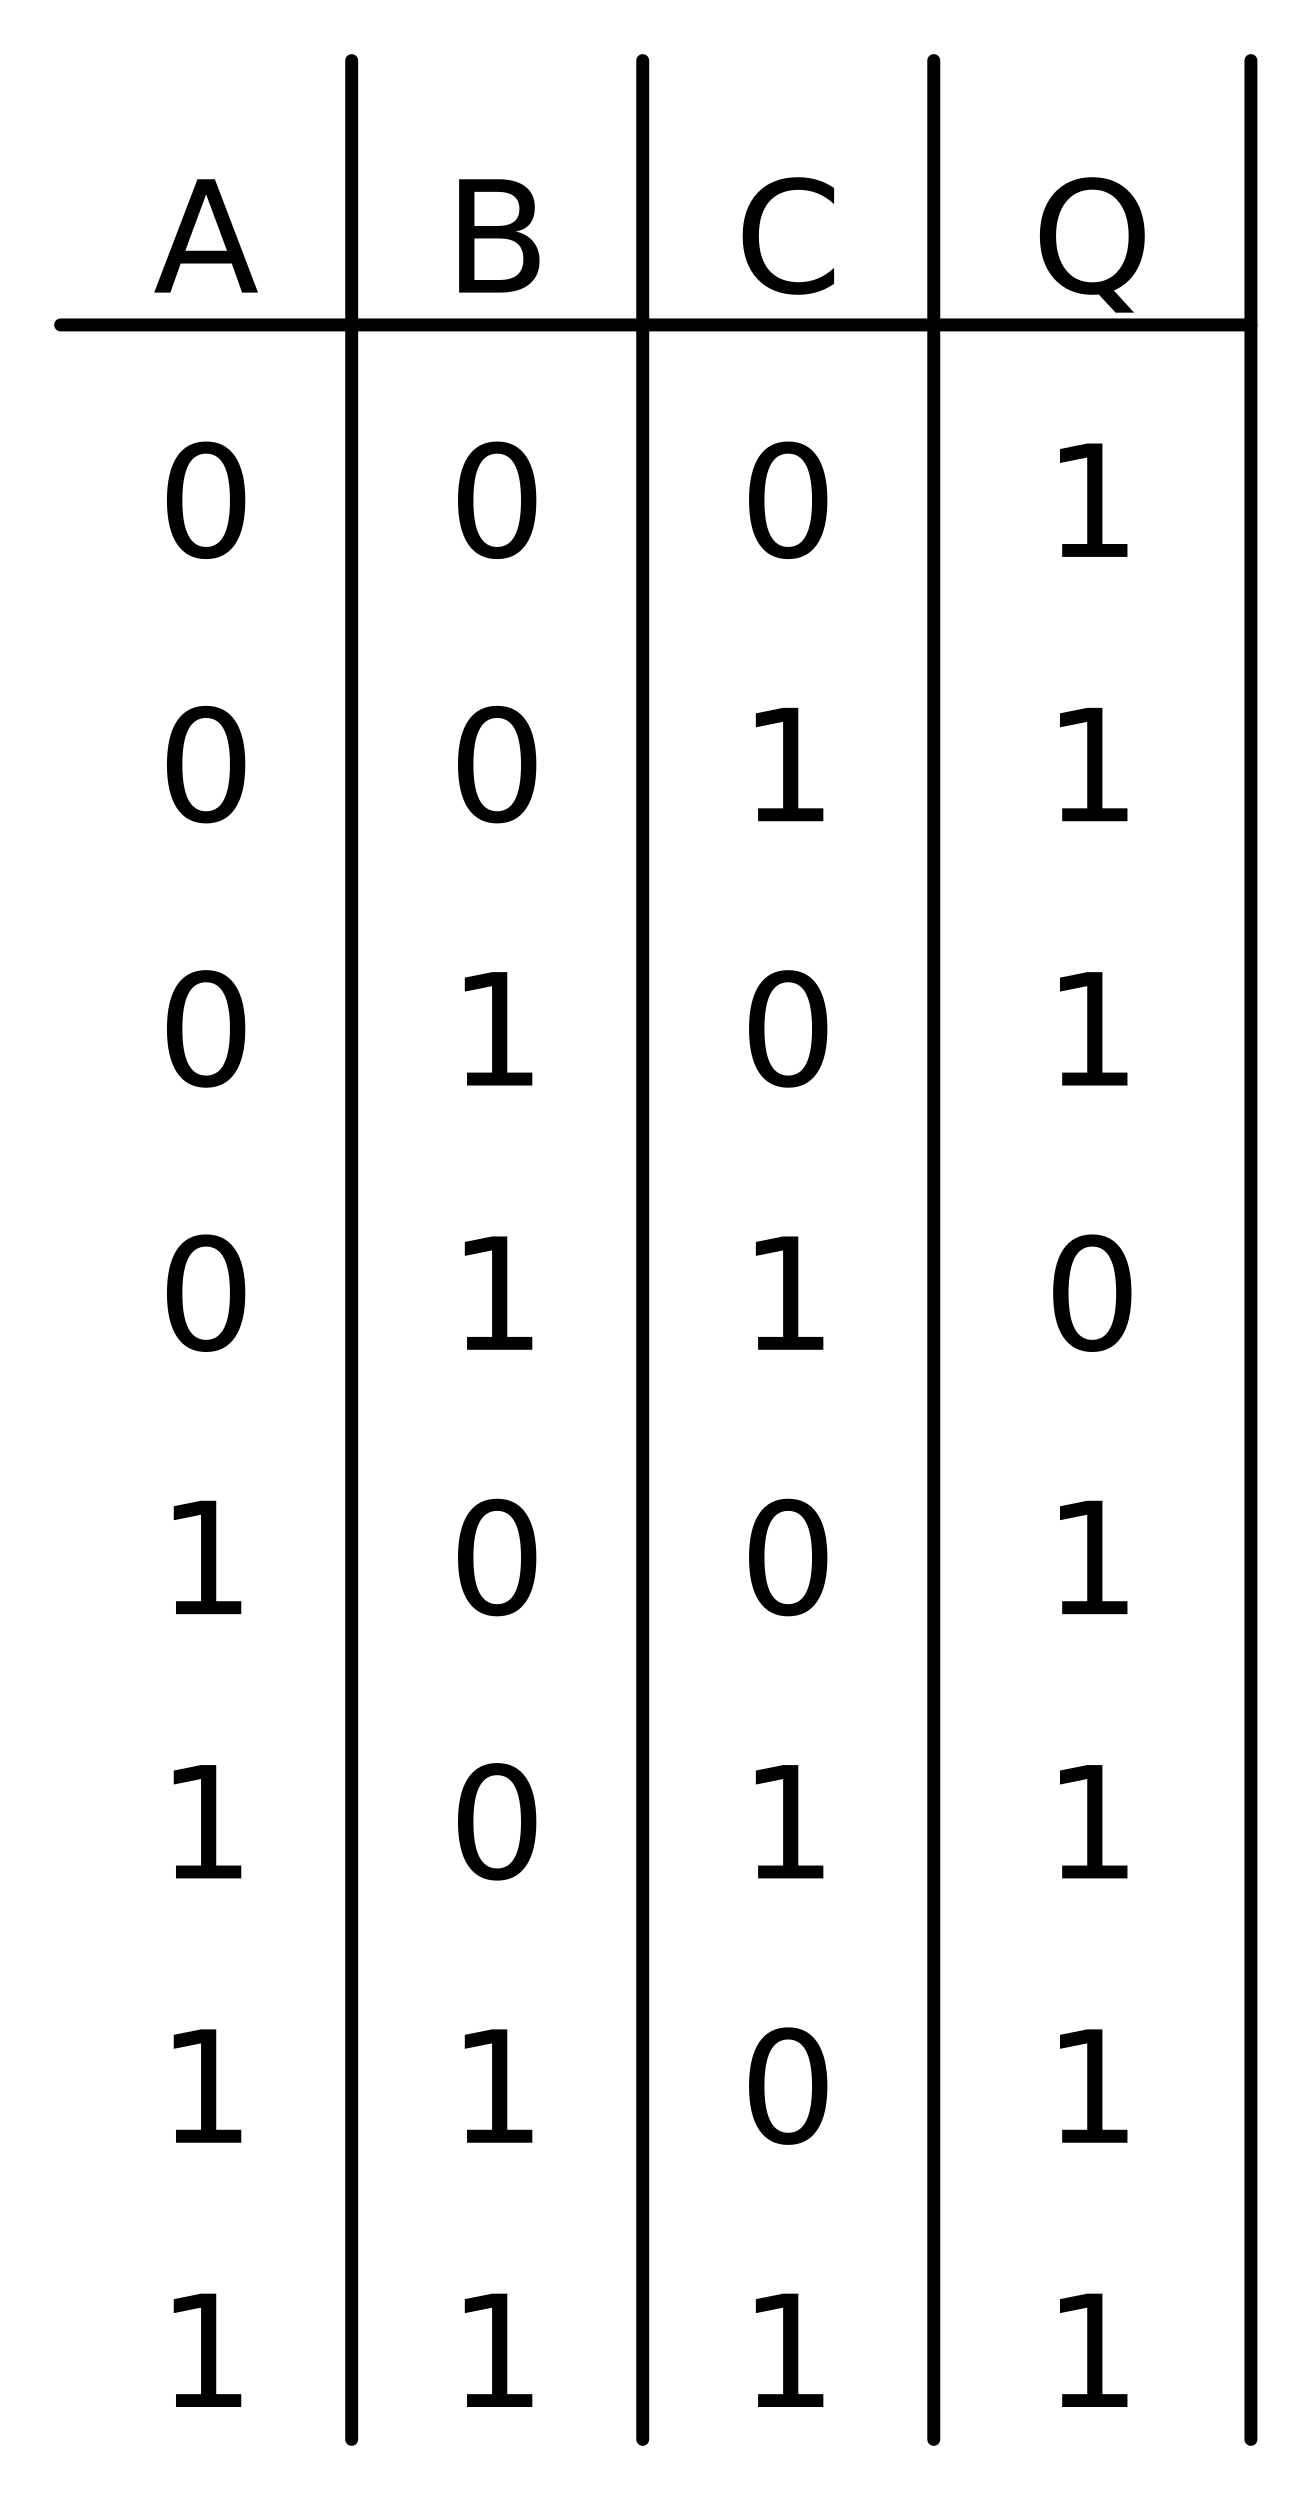
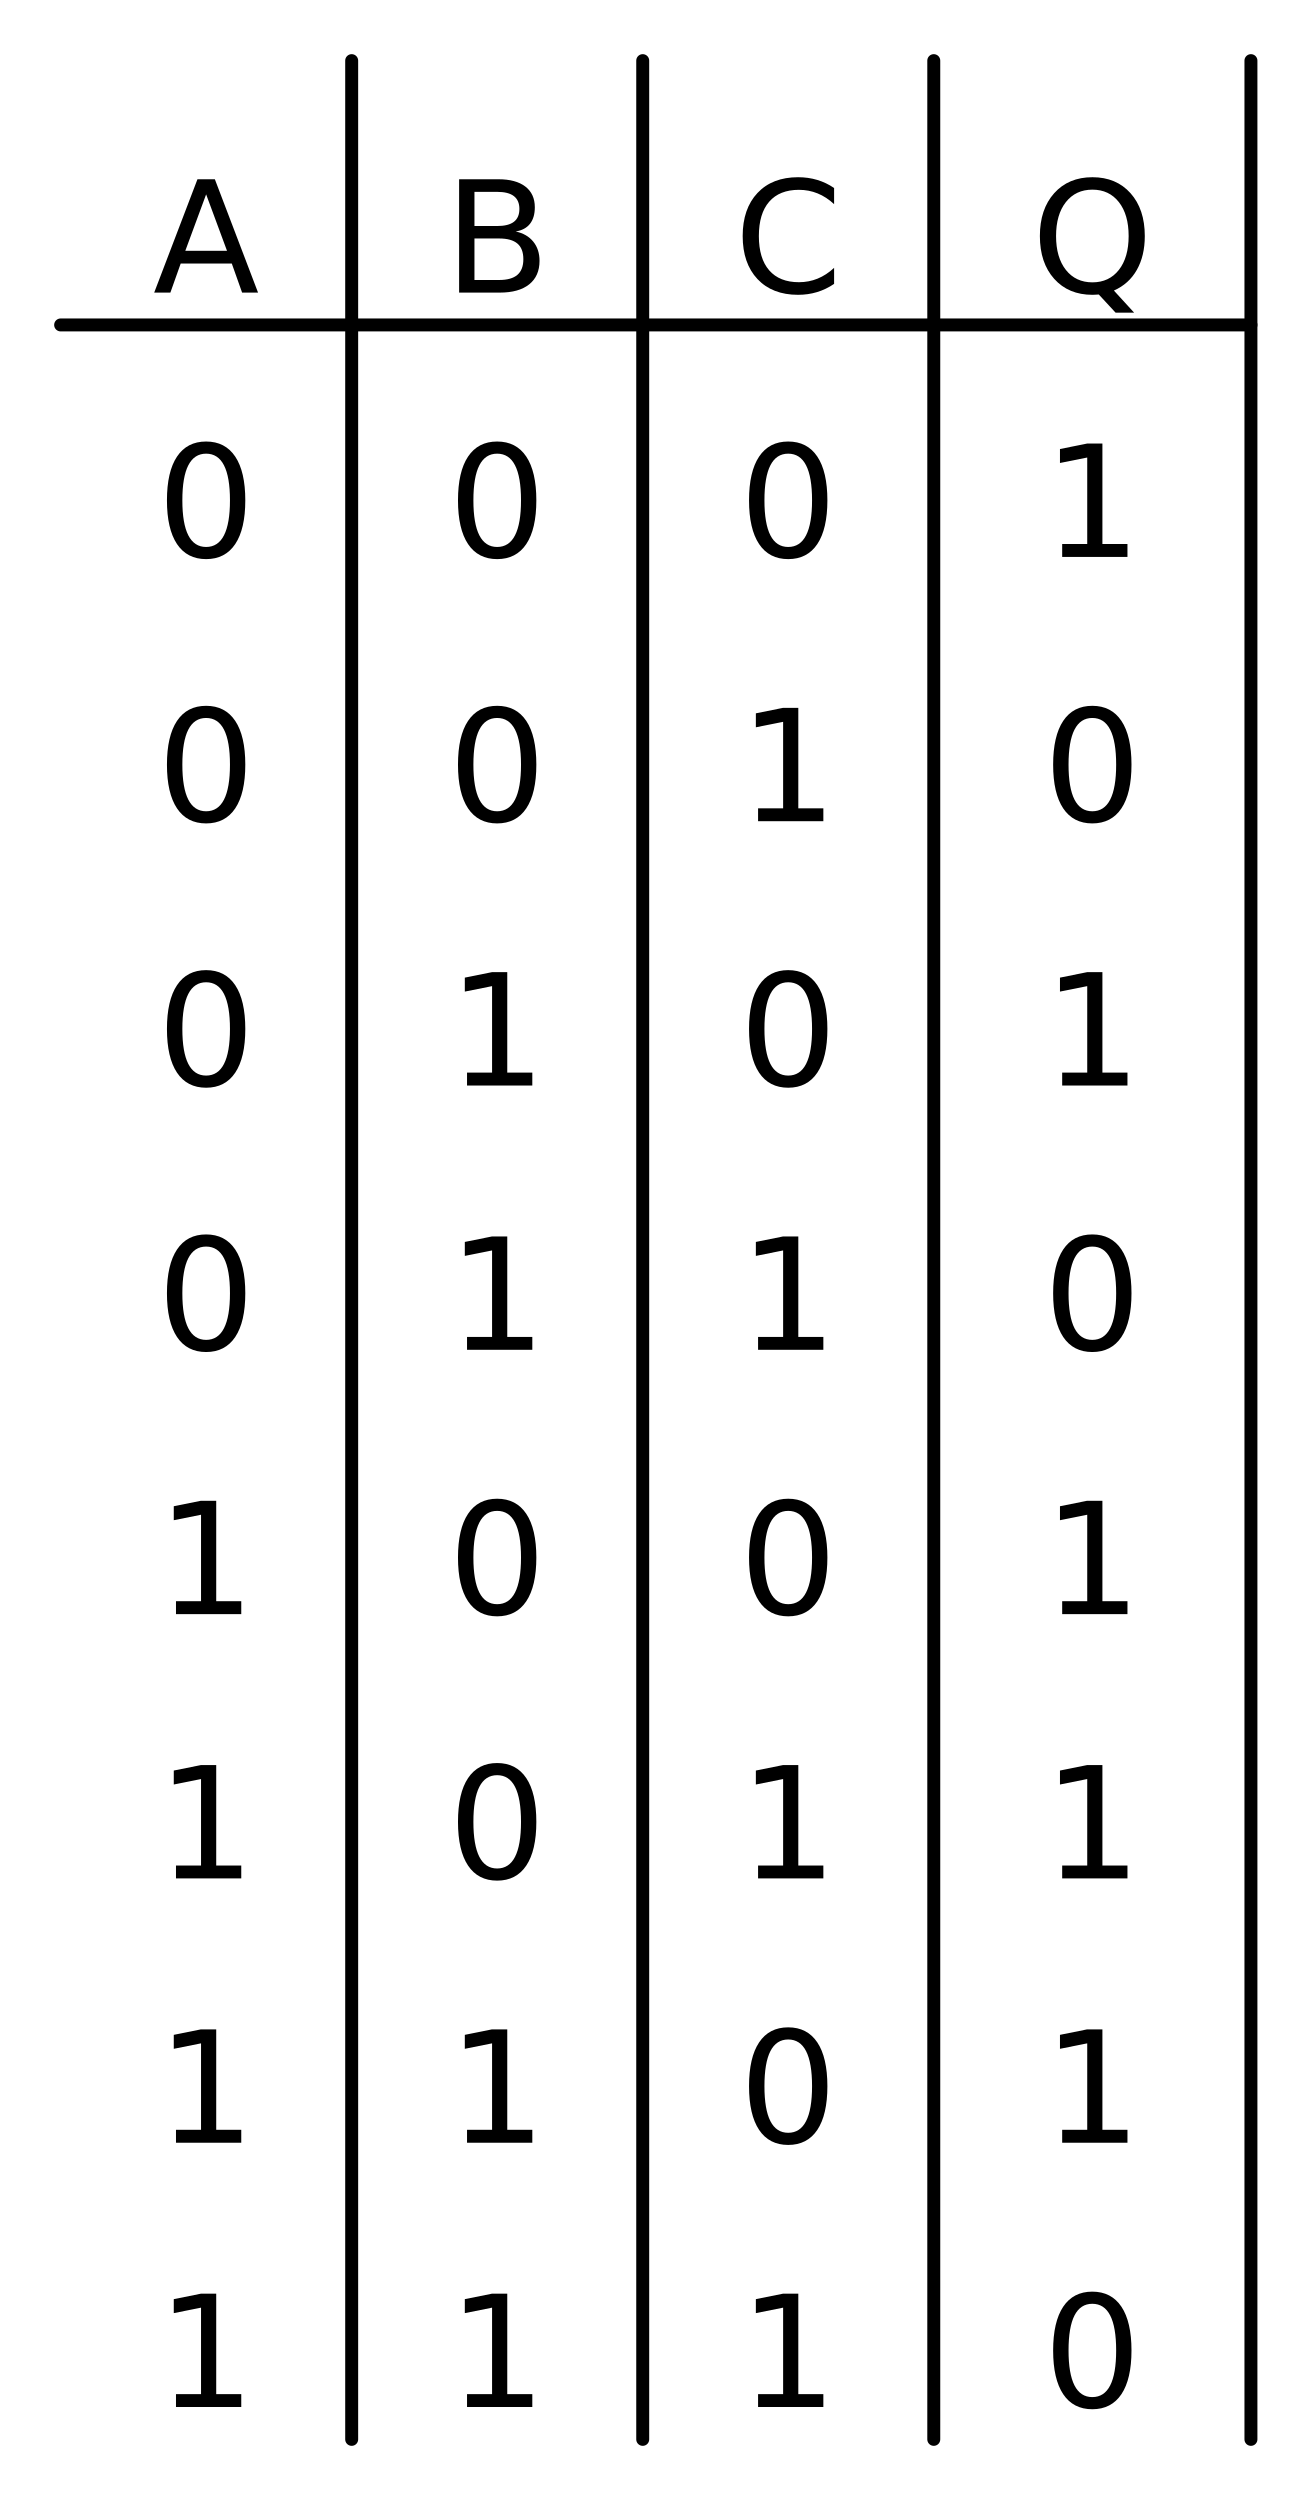
<svg xmlns="http://www.w3.org/2000/svg" xmlns:xlink="http://www.w3.org/1999/xlink" width="101.232pt" height="192.96pt" viewBox="0 0 101.232 192.96" version="1.1">
  <defs>
    <style type="text/css">*{stroke-linejoin: round; stroke-linecap: butt}</style>
  </defs>
  <g id="figure_1">
    <g id="patch_1">
      <path d="M 0 192.96  L 101.232 192.96  L 101.232 0  L 0 0  L 0 192.96  z " style="fill: none" />
    </g>
    <g id="axes_1">
      <g id="line2d_1">
-         <path d="M 27.144 4.68  L 27.144 188.28  " clip-path="url(#p4aa015e2e6)" style="fill: none; stroke: #000000; stroke-linecap: round" />
+         <path d="M 27.144 4.68  L 27.144 188.28  " clip-path="url(#pdfe60b797b)" style="fill: none; stroke: #000000; stroke-linecap: round" />
      </g>
      <g id="line2d_2">
-         <path d="M 49.608 4.68  L 49.608 188.28  " clip-path="url(#p4aa015e2e6)" style="fill: none; stroke: #000000; stroke-linecap: round" />
+         <path d="M 49.608 4.68  L 49.608 188.28  " clip-path="url(#pdfe60b797b)" style="fill: none; stroke: #000000; stroke-linecap: round" />
      </g>
      <g id="line2d_3">
-         <path d="M 72.072 4.68  L 72.072 188.28  " clip-path="url(#p4aa015e2e6)" style="fill: none; stroke: #000000; stroke-linecap: round" />
+         <path d="M 72.072 4.68  L 72.072 188.28  " clip-path="url(#pdfe60b797b)" style="fill: none; stroke: #000000; stroke-linecap: round" />
      </g>
      <g id="line2d_4">
-         <path d="M 96.552 4.68  L 96.552 188.28  " clip-path="url(#p4aa015e2e6)" style="fill: none; stroke: #000000; stroke-linecap: round" />
+         <path d="M 96.552 4.68  L 96.552 188.28  " clip-path="url(#pdfe60b797b)" style="fill: none; stroke: #000000; stroke-linecap: round" />
      </g>
      <g id="line2d_5">
-         <path d="M 4.68 25.08  L 96.552 25.08  " clip-path="url(#p4aa015e2e6)" style="fill: none; stroke: #000000; stroke-linecap: round" />
+         <path d="M 4.68 25.08  L 96.552 25.08  " clip-path="url(#pdfe60b797b)" style="fill: none; stroke: #000000; stroke-linecap: round" />
      </g>
      <g id="text_1">
        <g transform="translate(11.80762 22.58438) scale(0.12 -0.12)">
          <defs>
            <path id="DejaVuSans-41" d="M 2188 4044  L 1331 1722  L 3047 1722  L 2188 4044  z M 1831 4666  L 2547 4666  L 4325 0  L 3669 0  L 3244 1197  L 1141 1197  L 716 0  L 50 0  L 1831 4666  z " transform="scale(0.015625)" />
          </defs>
          <use xlink:href="#DejaVuSans-41" />
        </g>
      </g>
      <g id="text_2">
        <g transform="translate(34.25944 22.58438) scale(0.12 -0.12)">
          <defs>
            <path id="DejaVuSans-42" d="M 1259 2228  L 1259 519  L 2272 519  Q 2781 519 3026 730  Q 3272 941 3272 1375  Q 3272 1813 3026 2020  Q 2781 2228 2272 2228  L 1259 2228  z M 1259 4147  L 1259 2741  L 2194 2741  Q 2656 2741 2882 2914  Q 3109 3088 3109 3444  Q 3109 3797 2882 3972  Q 2656 4147 2194 4147  L 1259 4147  z M 628 4666  L 2241 4666  Q 2963 4666 3353 4366  Q 3744 4066 3744 3513  Q 3744 3084 3544 2831  Q 3344 2578 2956 2516  Q 3422 2416 3680 2098  Q 3938 1781 3938 1306  Q 3938 681 3513 340  Q 3088 0 2303 0  L 628 0  L 628 4666  z " transform="scale(0.015625)" />
          </defs>
          <use xlink:href="#DejaVuSans-42" />
        </g>
      </g>
      <g id="text_3">
        <g transform="translate(56.65031 22.58438) scale(0.12 -0.12)">
          <defs>
            <path id="DejaVuSans-43" d="M 4122 4306  L 4122 3641  Q 3803 3938 3442 4084  Q 3081 4231 2675 4231  Q 1875 4231 1450 3742  Q 1025 3253 1025 2328  Q 1025 1406 1450 917  Q 1875 428 2675 428  Q 3081 428 3442 575  Q 3803 722 4122 1019  L 4122 359  Q 3791 134 3420 21  Q 3050 -91 2638 -91  Q 1578 -91 968 557  Q 359 1206 359 2328  Q 359 3453 968 4101  Q 1578 4750 2638 4750  Q 3056 4750 3426 4639  Q 3797 4528 4122 4306  z " transform="scale(0.015625)" />
          </defs>
          <use xlink:href="#DejaVuSans-43" />
        </g>
      </g>
      <g id="text_4">
        <g transform="translate(79.58888 22.58438) scale(0.12 -0.12)">
          <defs>
            <path id="DejaVuSans-51" d="M 2522 4238  Q 1834 4238 1429 3725  Q 1025 3213 1025 2328  Q 1025 1447 1429 934  Q 1834 422 2522 422  Q 3209 422 3611 934  Q 4013 1447 4013 2328  Q 4013 3213 3611 3725  Q 3209 4238 2522 4238  z M 3406 84  L 4238 -825  L 3475 -825  L 2784 -78  Q 2681 -84 2626 -87  Q 2572 -91 2522 -91  Q 1538 -91 948 567  Q 359 1225 359 2328  Q 359 3434 948 4092  Q 1538 4750 2522 4750  Q 3503 4750 4090 4092  Q 4678 3434 4678 2328  Q 4678 1516 4351 937  Q 4025 359 3406 84  z " transform="scale(0.015625)" />
          </defs>
          <use xlink:href="#DejaVuSans-51" />
        </g>
      </g>
      <g id="text_5">
        <g transform="translate(12.0945 42.98438) scale(0.12 -0.12)">
          <defs>
            <path id="DejaVuSans-30" d="M 2034 4250  Q 1547 4250 1301 3770  Q 1056 3291 1056 2328  Q 1056 1369 1301 889  Q 1547 409 2034 409  Q 2525 409 2770 889  Q 3016 1369 3016 2328  Q 3016 3291 2770 3770  Q 2525 4250 2034 4250  z M 2034 4750  Q 2819 4750 3233 4129  Q 3647 3509 3647 2328  Q 3647 1150 3233 529  Q 2819 -91 2034 -91  Q 1250 -91 836 529  Q 422 1150 422 2328  Q 422 3509 836 4129  Q 1250 4750 2034 4750  z " transform="scale(0.015625)" />
          </defs>
          <use xlink:href="#DejaVuSans-30" />
        </g>
      </g>
      <g id="text_6">
        <g transform="translate(34.5585 42.98438) scale(0.12 -0.12)">
          <use xlink:href="#DejaVuSans-30" />
        </g>
      </g>
      <g id="text_7">
        <g transform="translate(57.0225 42.98438) scale(0.12 -0.12)">
          <use xlink:href="#DejaVuSans-30" />
        </g>
      </g>
      <g id="text_8">
        <g transform="translate(80.4945 42.98438) scale(0.12 -0.12)">
          <defs>
            <path id="DejaVuSans-31" d="M 794 531  L 1825 531  L 1825 4091  L 703 3866  L 703 4441  L 1819 4666  L 2450 4666  L 2450 531  L 3481 531  L 3481 0  L 794 0  L 794 531  z " transform="scale(0.015625)" />
          </defs>
          <use xlink:href="#DejaVuSans-31" />
        </g>
      </g>
      <g id="text_9">
        <g transform="translate(12.0945 63.38437) scale(0.12 -0.12)">
          <use xlink:href="#DejaVuSans-30" />
        </g>
      </g>
      <g id="text_10">
        <g transform="translate(34.5585 63.38437) scale(0.12 -0.12)">
          <use xlink:href="#DejaVuSans-30" />
        </g>
      </g>
      <g id="text_11">
        <g transform="translate(57.0225 63.38437) scale(0.12 -0.12)">
          <use xlink:href="#DejaVuSans-31" />
        </g>
      </g>
      <g id="text_12">
        <g transform="translate(80.4945 63.38437) scale(0.12 -0.12)">
-           <use xlink:href="#DejaVuSans-31" />
+           <use xlink:href="#DejaVuSans-30" />
        </g>
      </g>
      <g id="text_13">
        <g transform="translate(12.0945 83.78437) scale(0.12 -0.12)">
          <use xlink:href="#DejaVuSans-30" />
        </g>
      </g>
      <g id="text_14">
        <g transform="translate(34.5585 83.78437) scale(0.12 -0.12)">
          <use xlink:href="#DejaVuSans-31" />
        </g>
      </g>
      <g id="text_15">
        <g transform="translate(57.0225 83.78437) scale(0.12 -0.12)">
          <use xlink:href="#DejaVuSans-30" />
        </g>
      </g>
      <g id="text_16">
        <g transform="translate(80.4945 83.78437) scale(0.12 -0.12)">
          <use xlink:href="#DejaVuSans-31" />
        </g>
      </g>
      <g id="text_17">
        <g transform="translate(12.0945 104.1844) scale(0.12 -0.12)">
          <use xlink:href="#DejaVuSans-30" />
        </g>
      </g>
      <g id="text_18">
        <g transform="translate(34.5585 104.1844) scale(0.12 -0.12)">
          <use xlink:href="#DejaVuSans-31" />
        </g>
      </g>
      <g id="text_19">
        <g transform="translate(57.0225 104.1844) scale(0.12 -0.12)">
          <use xlink:href="#DejaVuSans-31" />
        </g>
      </g>
      <g id="text_20">
        <g transform="translate(80.4945 104.1844) scale(0.12 -0.12)">
          <use xlink:href="#DejaVuSans-30" />
        </g>
      </g>
      <g id="text_21">
        <g transform="translate(12.0945 124.5844) scale(0.12 -0.12)">
          <use xlink:href="#DejaVuSans-31" />
        </g>
      </g>
      <g id="text_22">
        <g transform="translate(34.5585 124.5844) scale(0.12 -0.12)">
          <use xlink:href="#DejaVuSans-30" />
        </g>
      </g>
      <g id="text_23">
        <g transform="translate(57.0225 124.5844) scale(0.12 -0.12)">
          <use xlink:href="#DejaVuSans-30" />
        </g>
      </g>
      <g id="text_24">
        <g transform="translate(80.4945 124.5844) scale(0.12 -0.12)">
          <use xlink:href="#DejaVuSans-31" />
        </g>
      </g>
      <g id="text_25">
        <g transform="translate(12.0945 144.9844) scale(0.12 -0.12)">
          <use xlink:href="#DejaVuSans-31" />
        </g>
      </g>
      <g id="text_26">
        <g transform="translate(34.5585 144.9844) scale(0.12 -0.12)">
          <use xlink:href="#DejaVuSans-30" />
        </g>
      </g>
      <g id="text_27">
        <g transform="translate(57.0225 144.9844) scale(0.12 -0.12)">
          <use xlink:href="#DejaVuSans-31" />
        </g>
      </g>
      <g id="text_28">
        <g transform="translate(80.4945 144.9844) scale(0.12 -0.12)">
          <use xlink:href="#DejaVuSans-31" />
        </g>
      </g>
      <g id="text_29">
        <g transform="translate(12.0945 165.3844) scale(0.12 -0.12)">
          <use xlink:href="#DejaVuSans-31" />
        </g>
      </g>
      <g id="text_30">
        <g transform="translate(34.5585 165.3844) scale(0.12 -0.12)">
          <use xlink:href="#DejaVuSans-31" />
        </g>
      </g>
      <g id="text_31">
        <g transform="translate(57.0225 165.3844) scale(0.12 -0.12)">
          <use xlink:href="#DejaVuSans-30" />
        </g>
      </g>
      <g id="text_32">
        <g transform="translate(80.4945 165.3844) scale(0.12 -0.12)">
          <use xlink:href="#DejaVuSans-31" />
        </g>
      </g>
      <g id="text_33">
        <g transform="translate(12.0945 185.7844) scale(0.12 -0.12)">
          <use xlink:href="#DejaVuSans-31" />
        </g>
      </g>
      <g id="text_34">
        <g transform="translate(34.5585 185.7844) scale(0.12 -0.12)">
          <use xlink:href="#DejaVuSans-31" />
        </g>
      </g>
      <g id="text_35">
        <g transform="translate(57.0225 185.7844) scale(0.12 -0.12)">
          <use xlink:href="#DejaVuSans-31" />
        </g>
      </g>
      <g id="text_36">
        <g transform="translate(80.4945 185.7844) scale(0.12 -0.12)">
-           <use xlink:href="#DejaVuSans-31" />
+           <use xlink:href="#DejaVuSans-30" />
        </g>
      </g>
    </g>
  </g>
  <defs>
-     <clipPath id="p4aa015e2e6">
+     <clipPath id="pdfe60b797b">
      <rect x="0" y="0" width="101.232" height="192.96" />
    </clipPath>
  </defs>
</svg>
